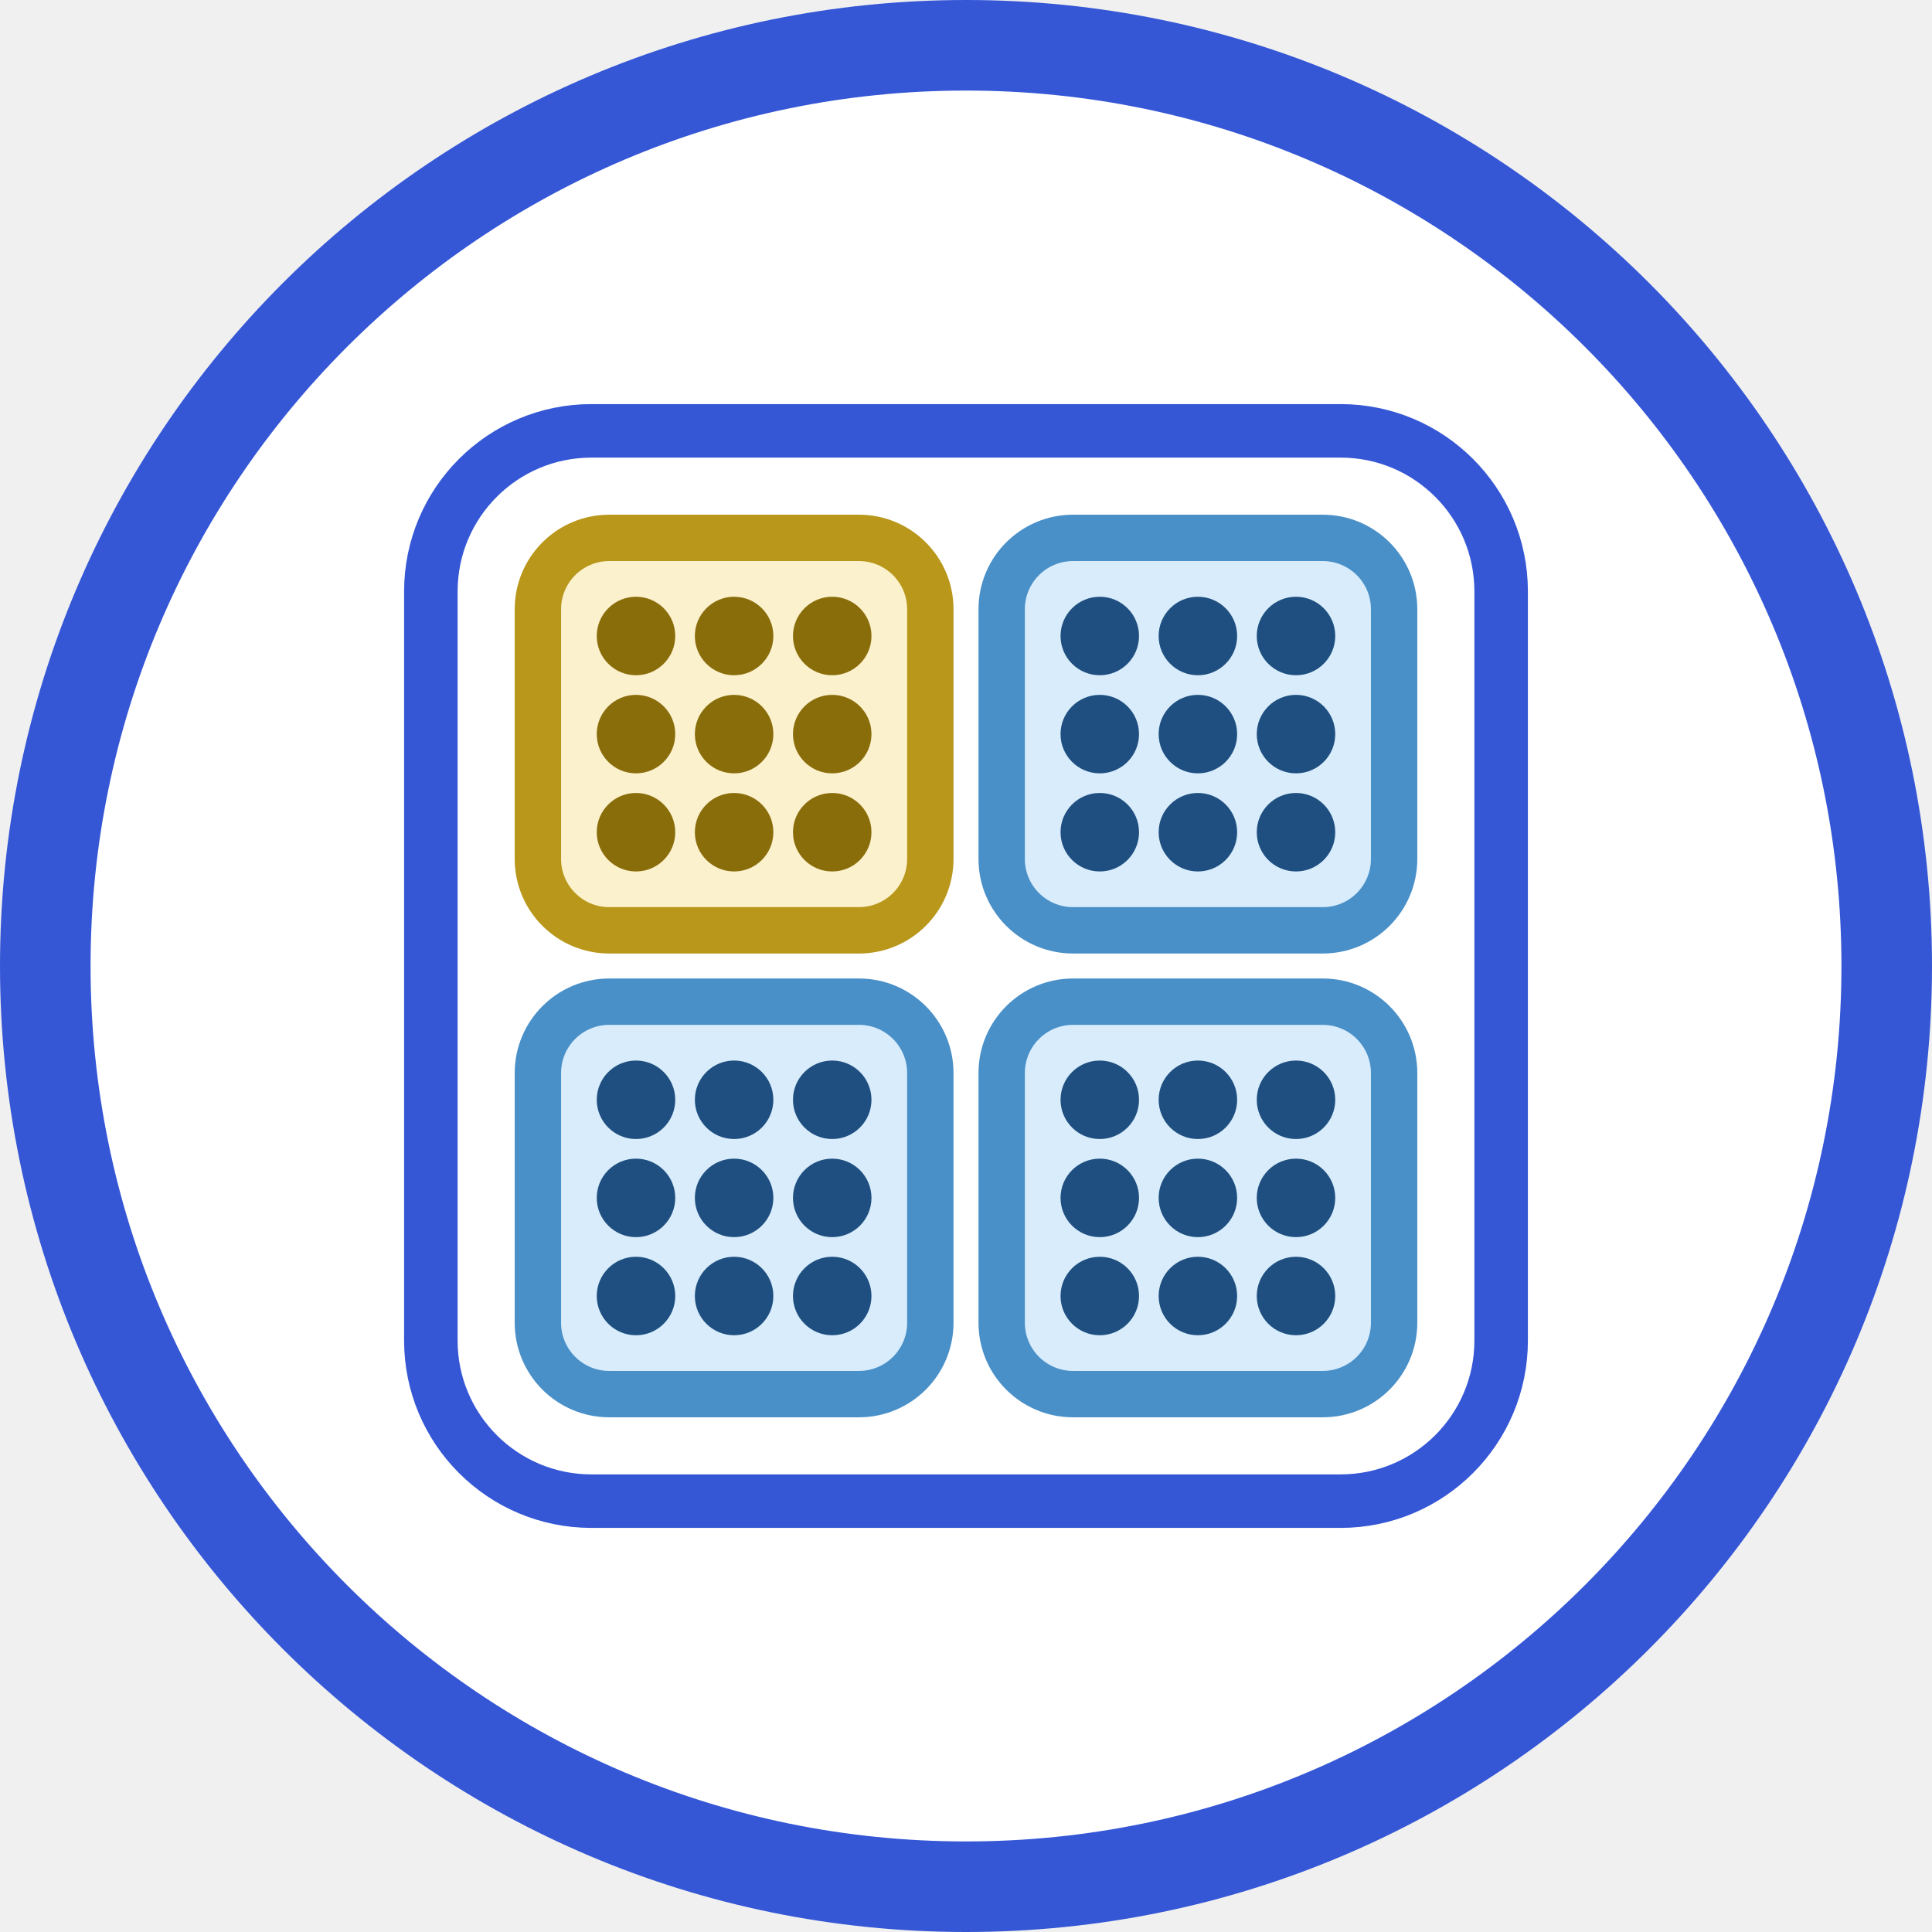
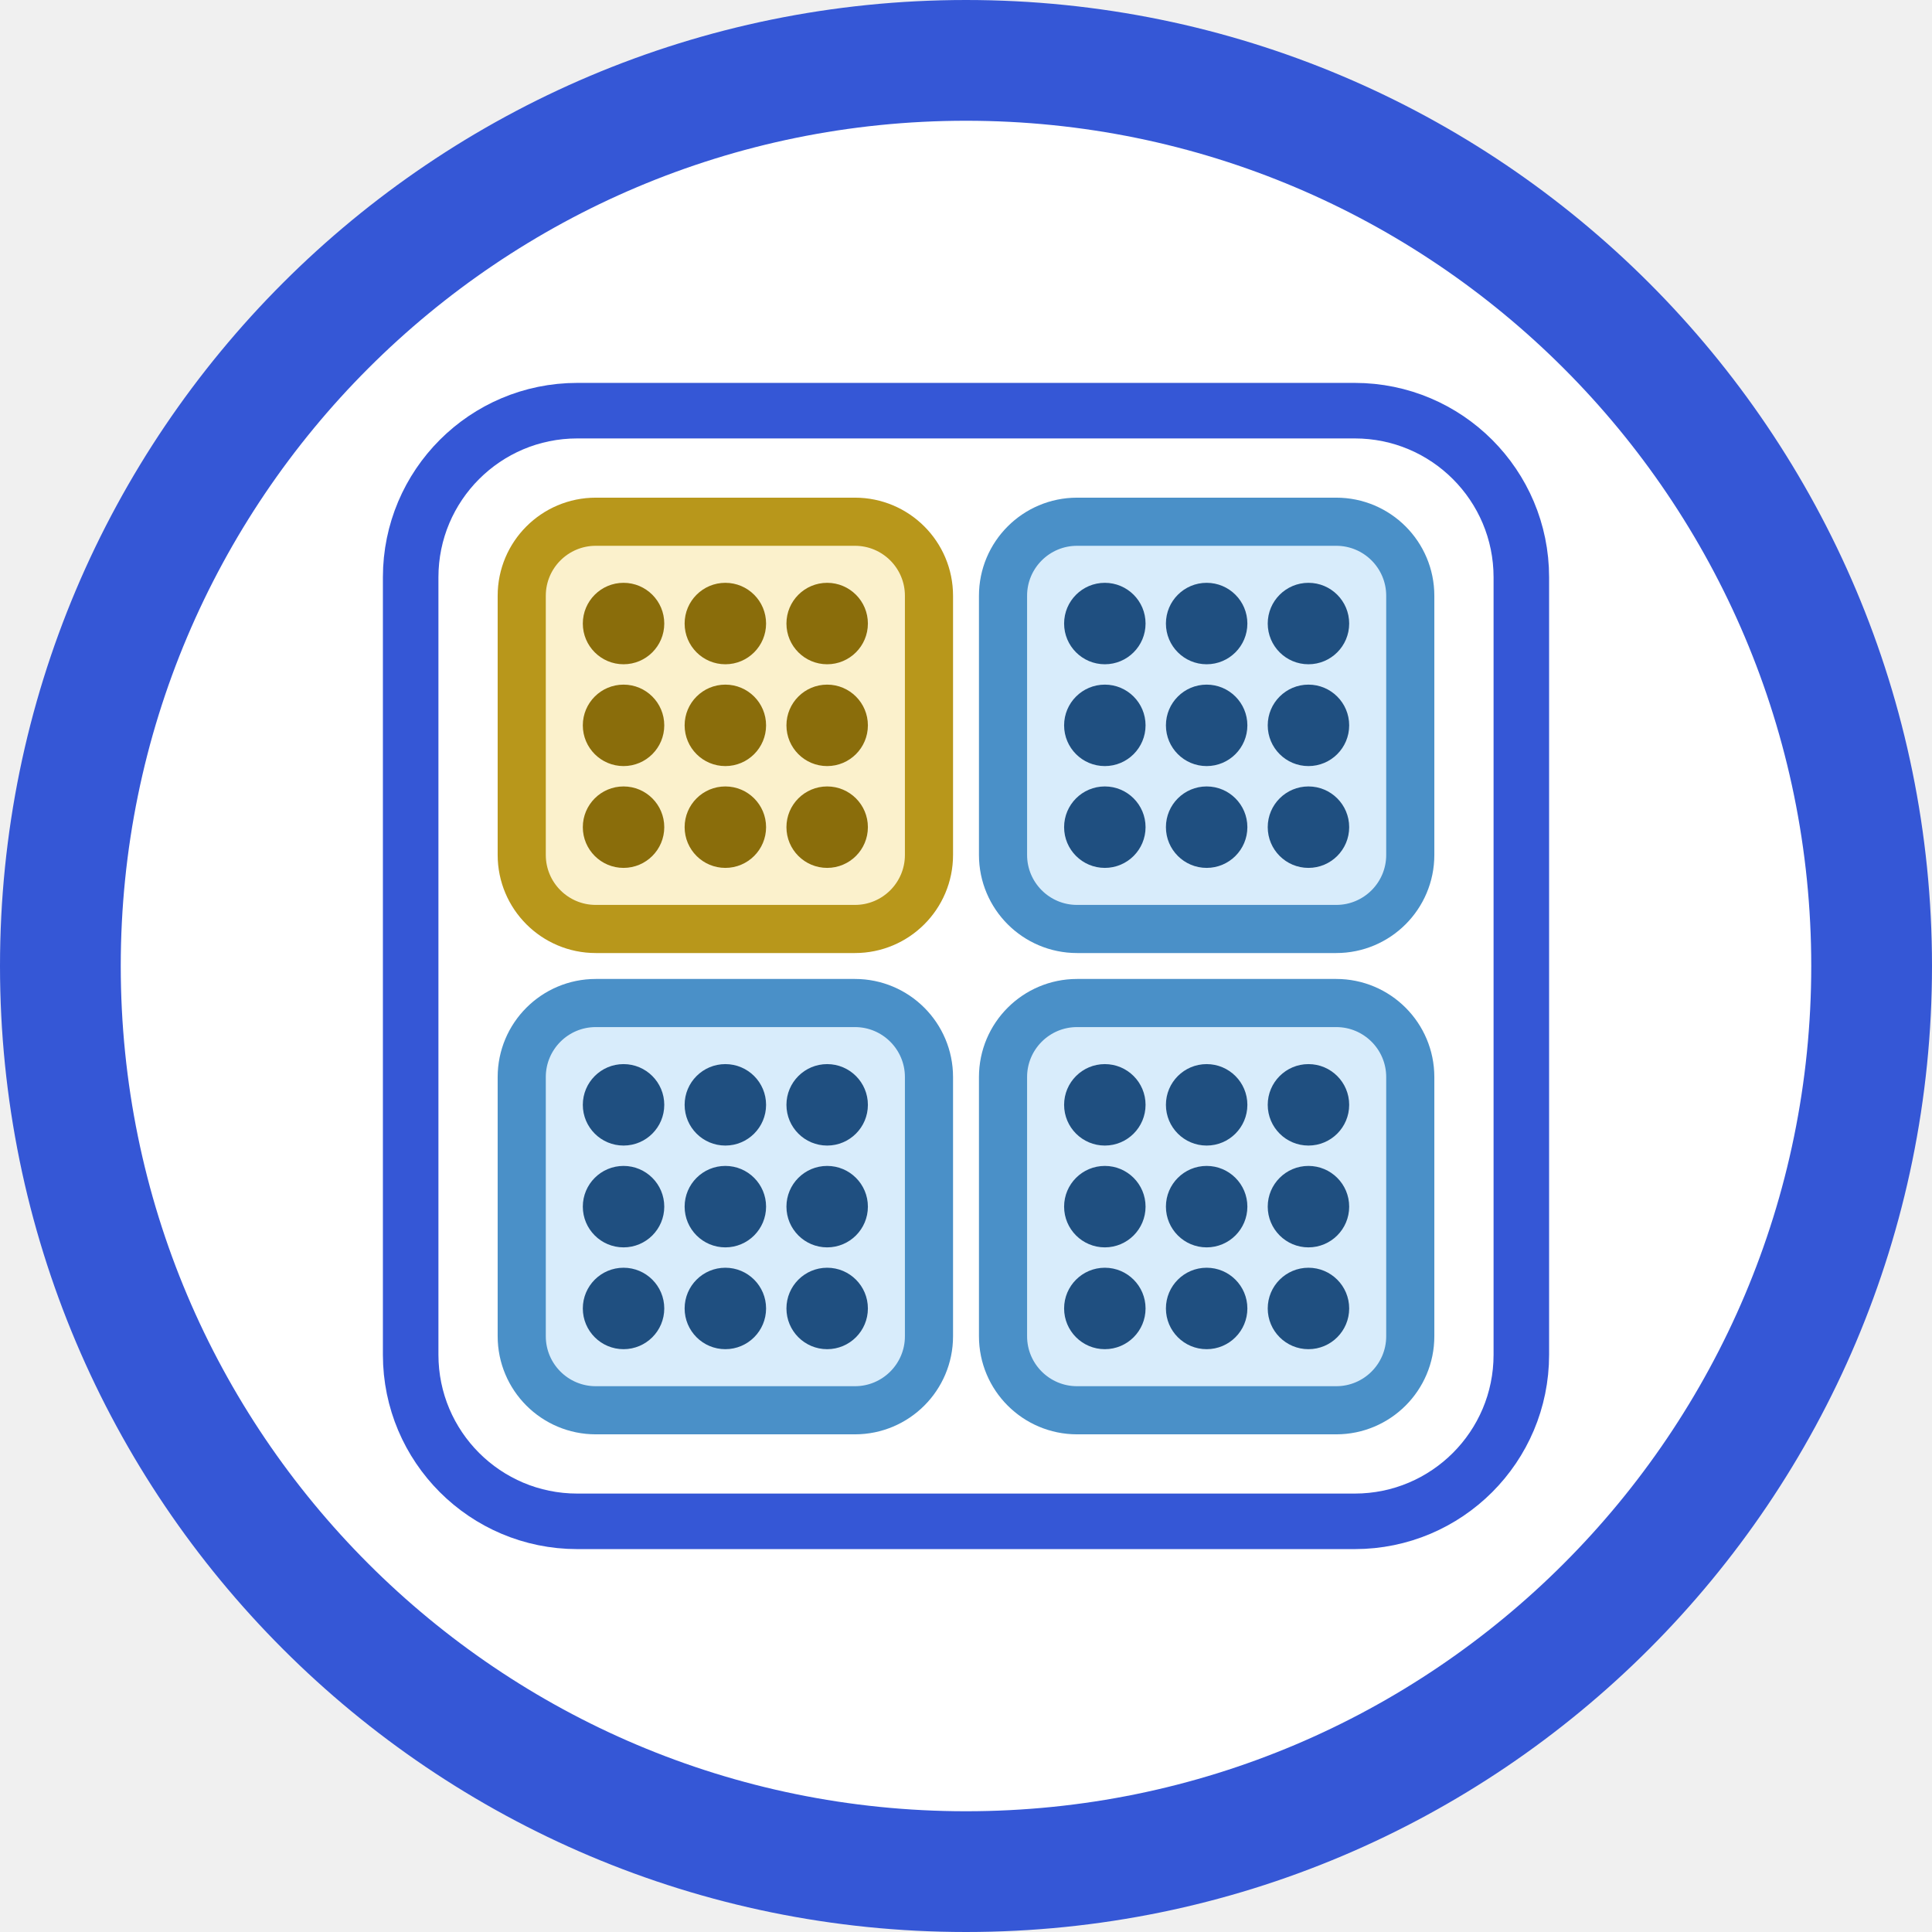
<svg xmlns="http://www.w3.org/2000/svg" viewBox="0 0 64 64" data-badge="1">
-   <circle cx="32" cy="32" r="30.5" fill="#ffffff" stroke="#3557d6" stroke-width="3" />
-   <svg x="12.5" y="12.5" width="39" height="39" viewBox="-1 -1 66 66">
+   <circle cx="32" cy="32" r="30" fill="#ffffff" stroke="#3557d6" stroke-width="4" />
+   <svg x="12.5" y="12.5" width="39" height="39" viewBox="0.2 0.2 63.6 63.6">
    <rect x="2" y="2" width="60" height="60" rx="9" fill="none" stroke="#3557d6" stroke-width="3" />
    <g stroke-width="2.6">
      <rect x="8" y="8" width="22" height="22" rx="4" fill="#fbf1cc" stroke="#b8971b" />
      <rect x="34" y="8" width="22" height="22" rx="4" fill="#d8ecfb" stroke="#4a90c8" />
      <rect x="8" y="34" width="22" height="22" rx="4" fill="#d8ecfb" stroke="#4a90c8" />
      <rect x="34" y="34" width="22" height="22" rx="4" fill="#d8ecfb" stroke="#4a90c8" />
    </g>
    <g fill="#8a6d0b">
      <circle cx="13.5" cy="13.5" r="2.2" />
      <circle cx="19" cy="13.5" r="2.2" />
      <circle cx="24.5" cy="13.5" r="2.2" />
      <circle cx="13.5" cy="19" r="2.2" />
      <circle cx="19" cy="19" r="2.2" />
      <circle cx="24.5" cy="19" r="2.2" />
      <circle cx="13.5" cy="24.5" r="2.2" />
      <circle cx="19" cy="24.5" r="2.2" />
      <circle cx="24.5" cy="24.5" r="2.2" />
    </g>
    <g fill="#1f4f80">
      <circle cx="39.5" cy="13.5" r="2.2" />
      <circle cx="45" cy="13.5" r="2.2" />
      <circle cx="50.5" cy="13.5" r="2.2" />
      <circle cx="39.5" cy="19" r="2.2" />
      <circle cx="45" cy="19" r="2.2" />
      <circle cx="50.5" cy="19" r="2.2" />
      <circle cx="39.5" cy="24.5" r="2.2" />
      <circle cx="45" cy="24.5" r="2.2" />
      <circle cx="50.5" cy="24.5" r="2.2" />
      <circle cx="13.5" cy="39.5" r="2.2" />
      <circle cx="19" cy="39.5" r="2.2" />
      <circle cx="24.5" cy="39.5" r="2.2" />
      <circle cx="13.5" cy="45" r="2.2" />
      <circle cx="19" cy="45" r="2.2" />
      <circle cx="24.5" cy="45" r="2.2" />
      <circle cx="13.5" cy="50.5" r="2.2" />
      <circle cx="19" cy="50.5" r="2.2" />
      <circle cx="24.5" cy="50.5" r="2.2" />
      <circle cx="39.5" cy="39.5" r="2.2" />
      <circle cx="45" cy="39.5" r="2.2" />
      <circle cx="50.5" cy="39.5" r="2.2" />
      <circle cx="39.5" cy="45" r="2.2" />
      <circle cx="45" cy="45" r="2.2" />
      <circle cx="50.5" cy="45" r="2.2" />
      <circle cx="39.5" cy="50.5" r="2.2" />
      <circle cx="45" cy="50.5" r="2.2" />
      <circle cx="50.5" cy="50.5" r="2.2" />
    </g>
  </svg>
</svg>
